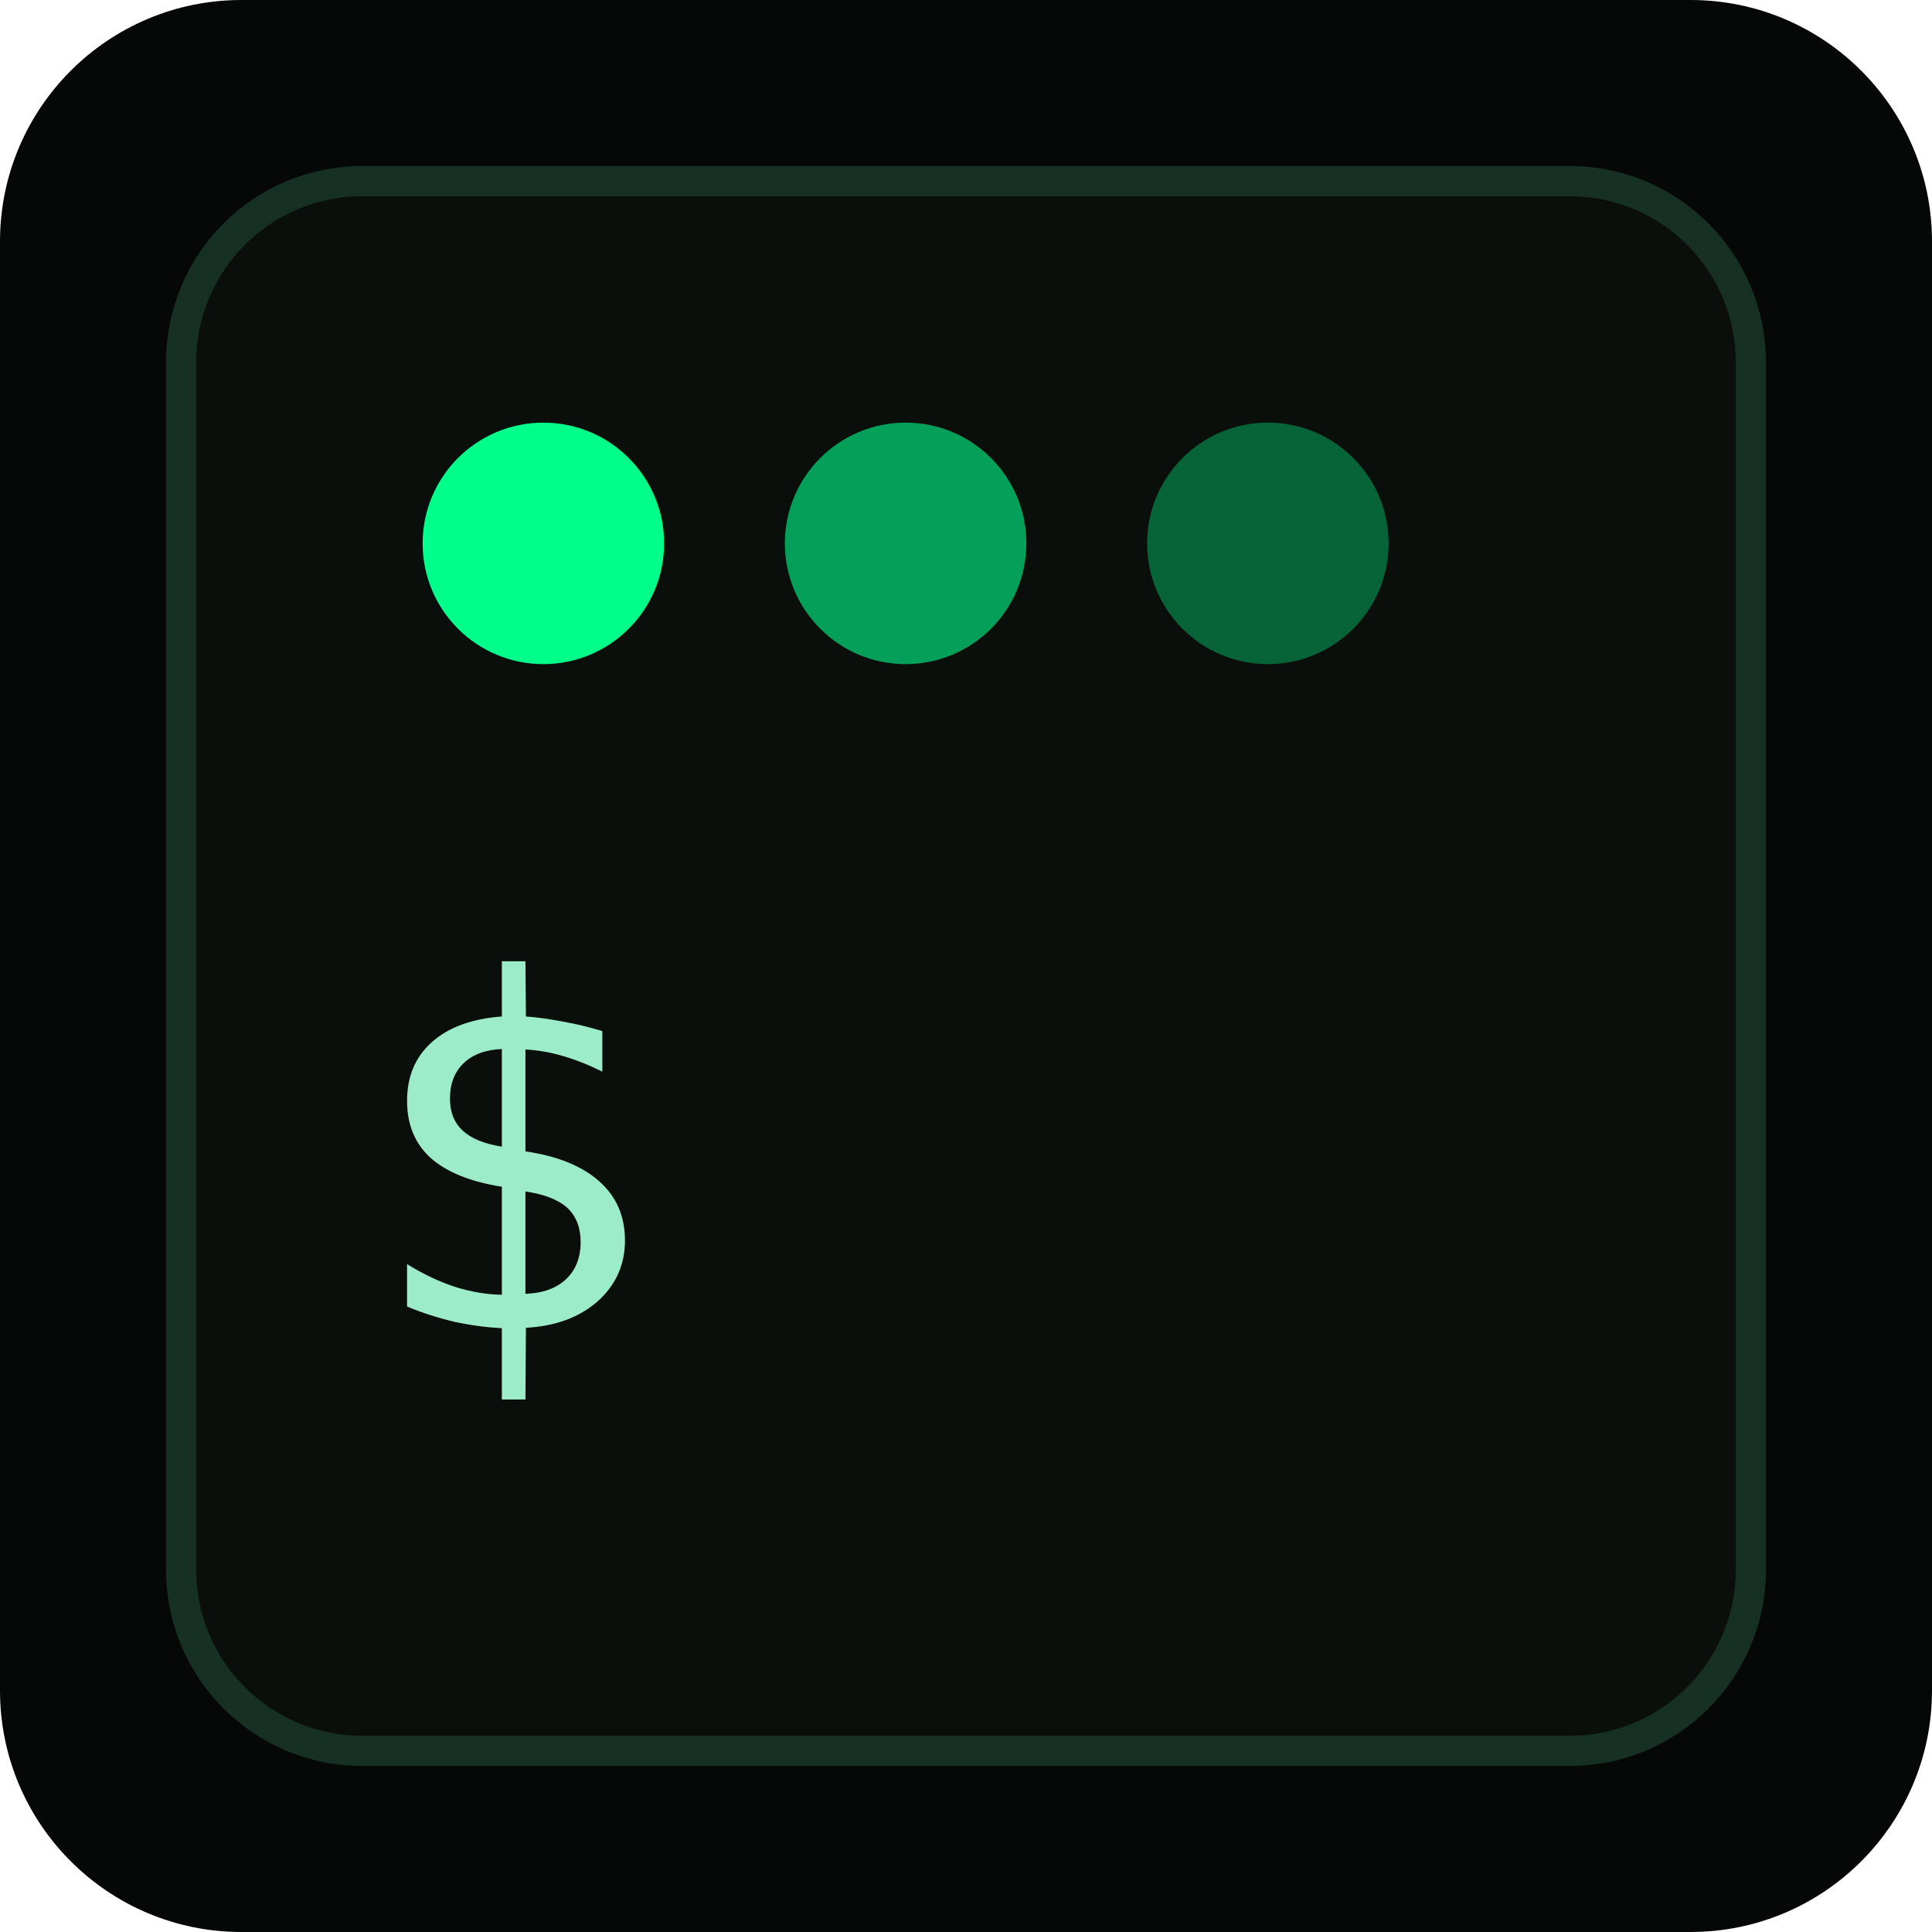
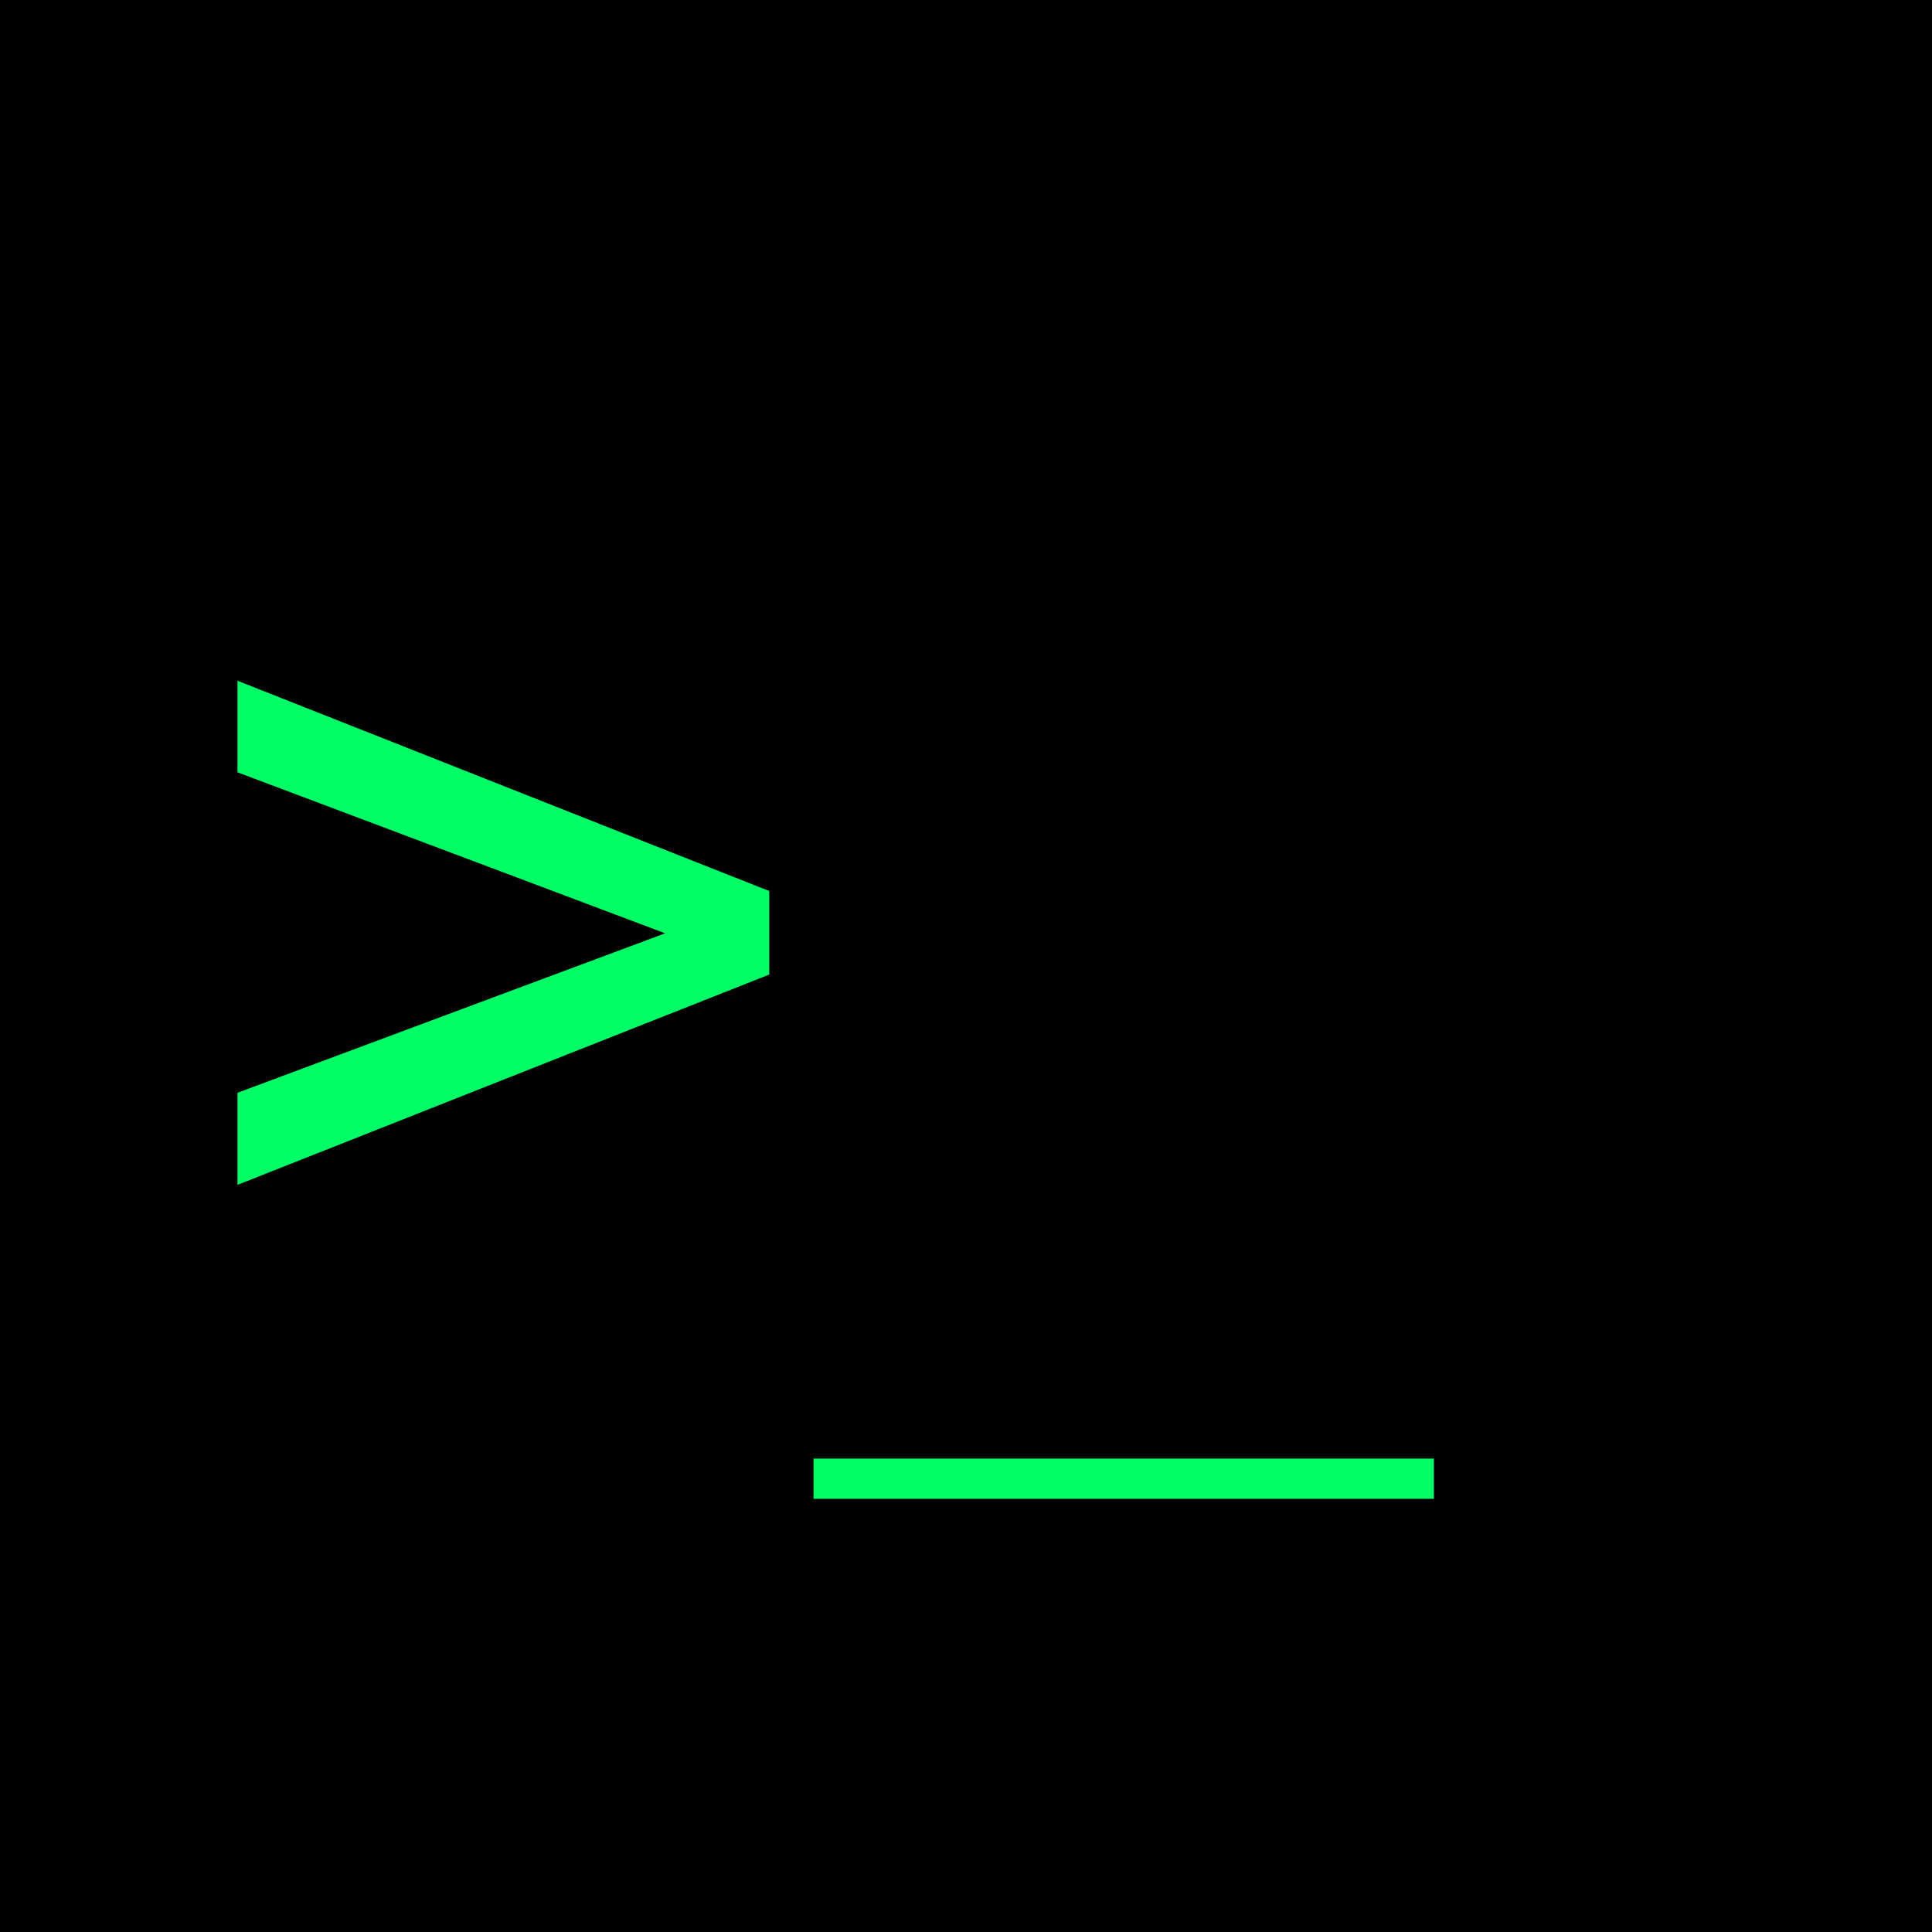
- <svg xmlns="http://www.w3.org/2000/svg" viewBox="0 0 64 64">
-   <rect width="64" height="64" rx="8" fill="#060807" />
-   <rect x="6" y="6" width="52" height="52" rx="6" fill="#0b0f0c" stroke="#173024" />
-   <circle cx="18" cy="18" r="4" fill="#00ff8a" />
-   <circle cx="30" cy="18" r="4" fill="#00ff8a" opacity="0.6" />
-   <circle cx="42" cy="18" r="4" fill="#00ff8a" opacity="0.35" />
-   <text x="12" y="44" font-size="16" font-family="monospace" fill="#9cebc9">$</text>
+ <svg xmlns="http://www.w3.org/2000/svg" viewBox="0 0 120 120">
+   <rect width="120" height="120" fill="#000" />
+   <text x="12" y="78" font-size="64" font-family="monospace" fill="#00ff66">&gt;_</text>
</svg>
